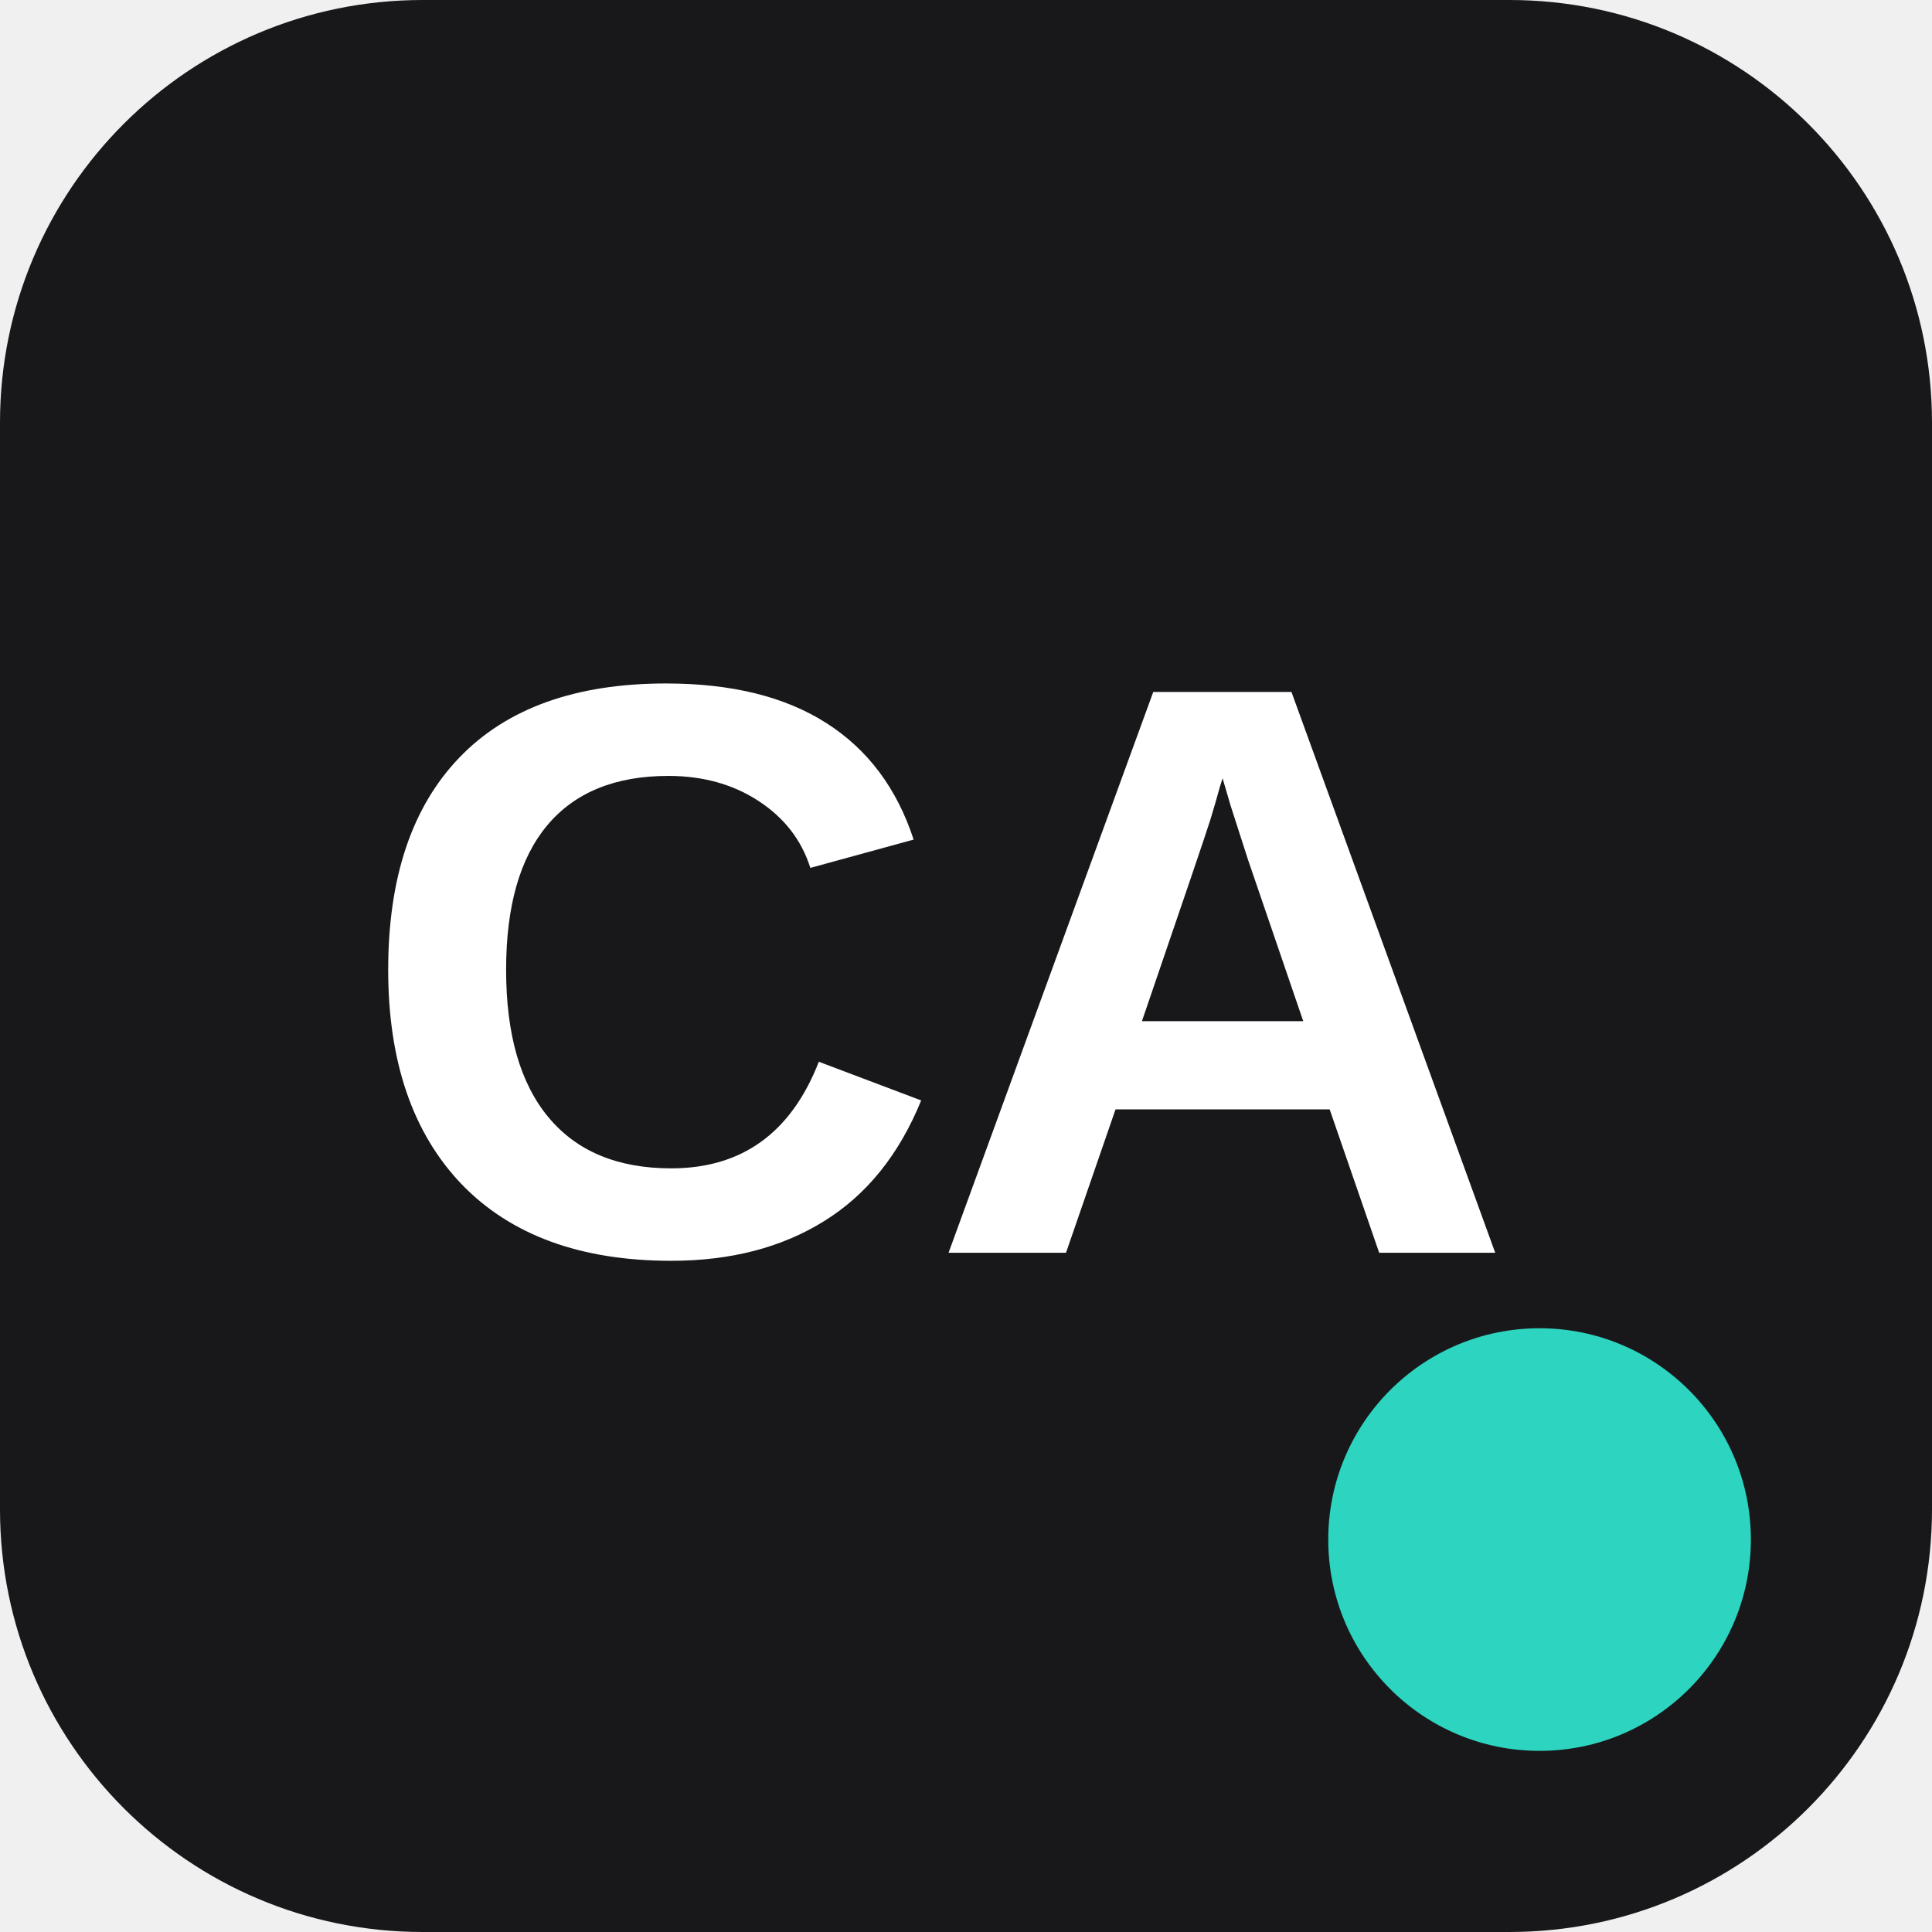
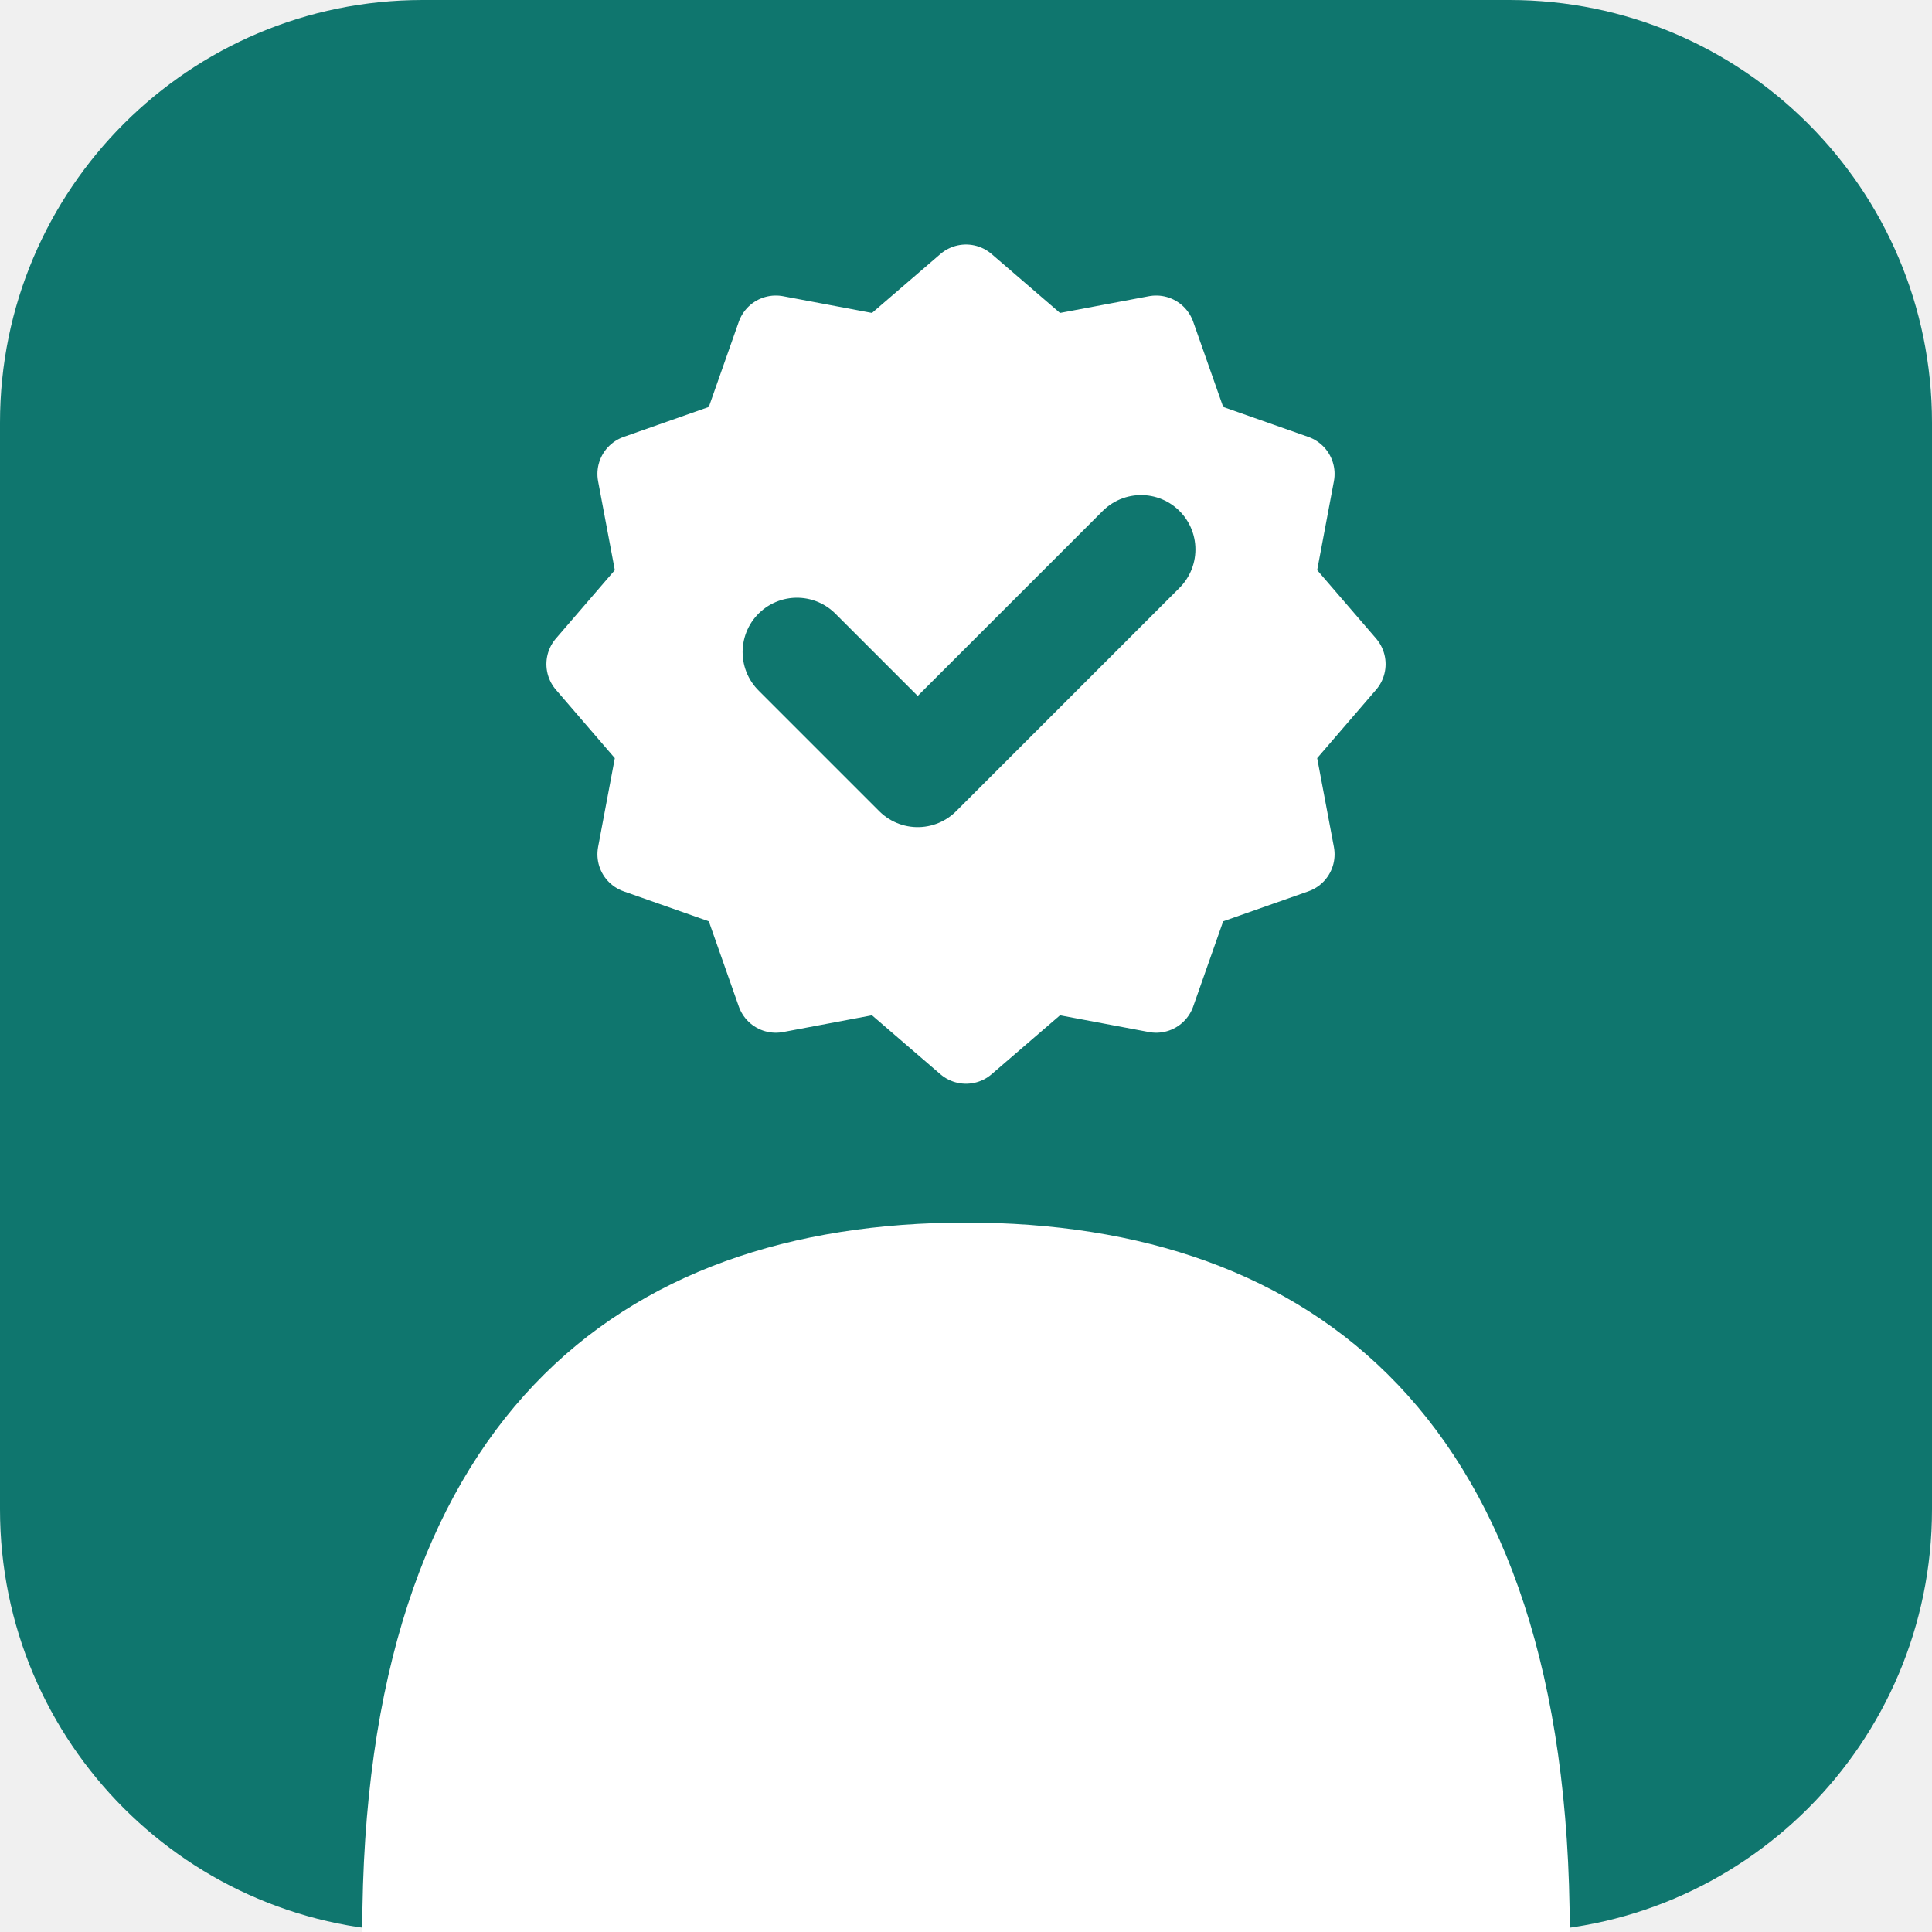
- <svg xmlns="http://www.w3.org/2000/svg" width="64" height="64" viewBox="0 0 64 64">
-   <rect width="64" height="64" rx="14" fill="#18181B" />
-   <text x="31" y="41.5" text-anchor="middle" font-family="'Segoe UI', 'Helvetica Neue', Arial, sans-serif" font-size="27" font-weight="800" fill="#FFFFFF" letter-spacing="-0.5">CA</text>
-   <circle cx="51" cy="51" r="7" fill="#2DD4BF" />
+ <svg xmlns="http://www.w3.org/2000/svg" viewBox="0 0 64 64" role="img" aria-label="CandidatAI">
+   <rect width="64" height="64" rx="14" fill="#0F766E" />
+   <path d="M12 64 C12 47 20.5 40.5 32 40.5 C43.5 40.5 52 47 52 64 Z" fill="#FFFFFF" />
+   <polygon points="32.00,9.40 34.74,11.76 38.30,11.09 39.50,14.50 42.91,15.70 42.24,19.26 44.60,22.00 42.24,24.74 42.91,28.30 39.50,29.50 38.30,32.91 34.74,32.24 32.00,34.60 29.26,32.24 25.70,32.91 24.50,29.50 21.09,28.30 21.76,24.74 19.40,22.00 21.76,19.26 21.09,15.70 24.50,14.50 25.70,11.09 29.26,11.76" fill="#FFFFFF" stroke="#FFFFFF" stroke-width="2.6" stroke-linejoin="round" />
+   <path d="M26.4 21.6 L30.4 25.6 L37.8 18.2" fill="none" stroke="#0F766E" stroke-width="3.6" stroke-linecap="round" stroke-linejoin="round" />
</svg>
